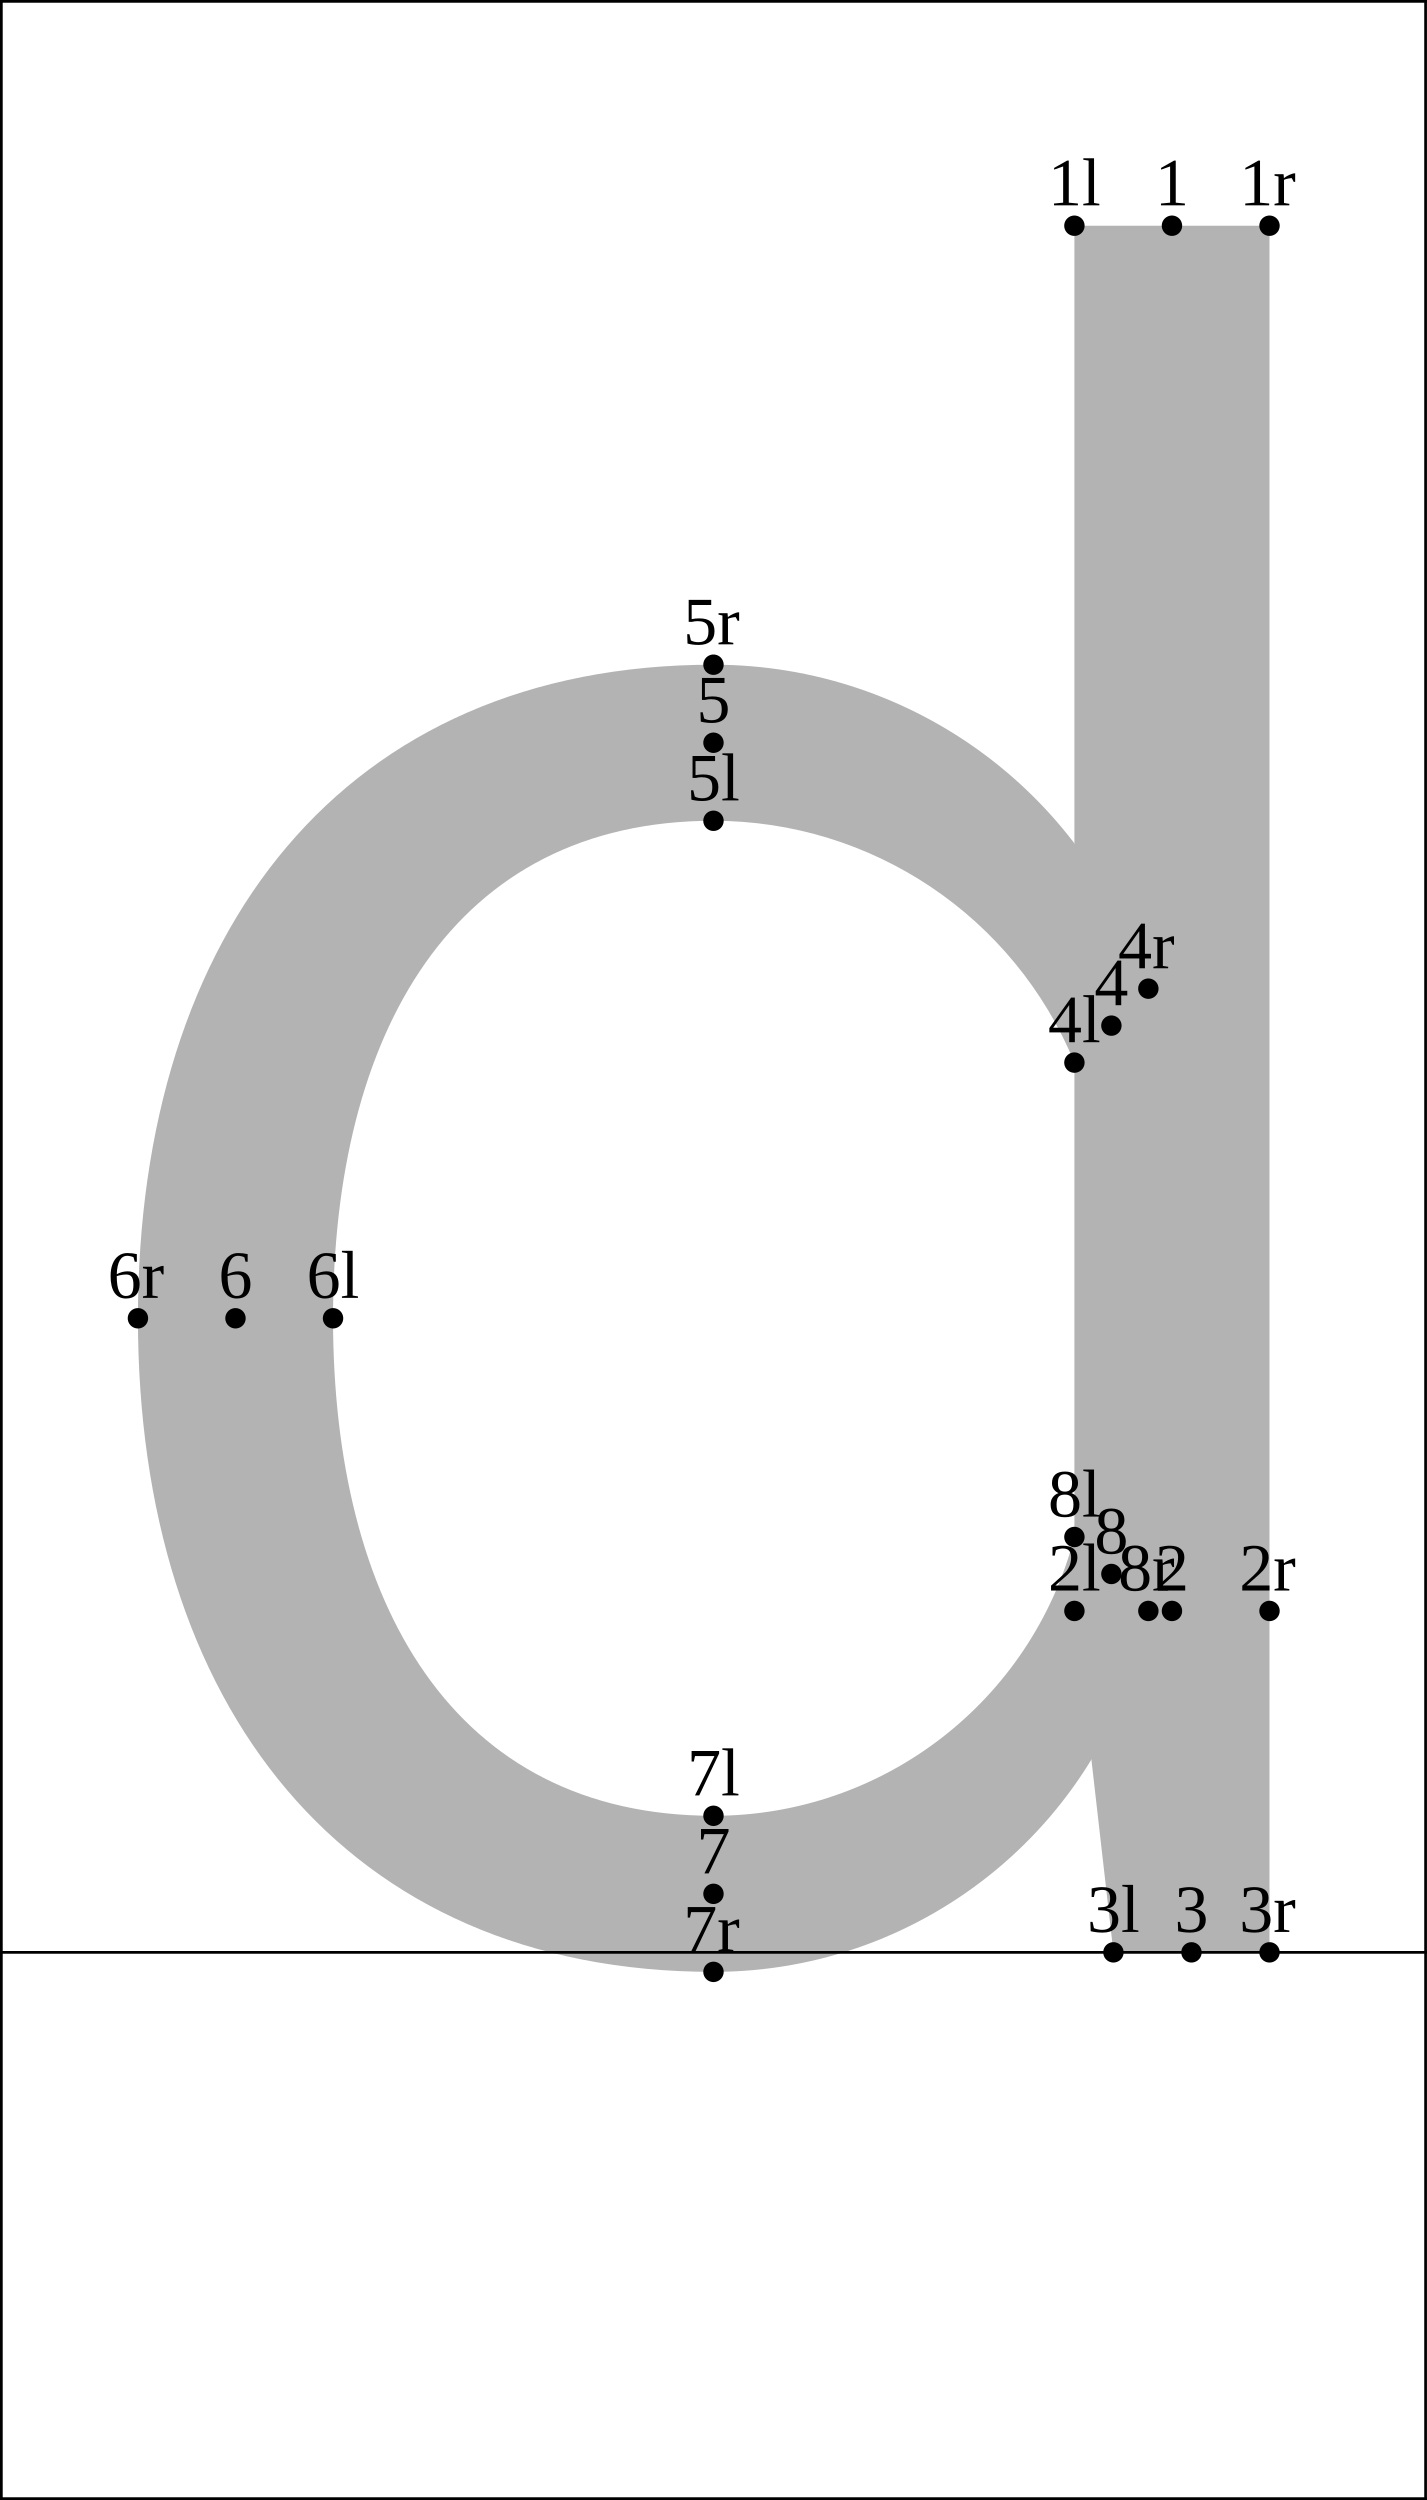
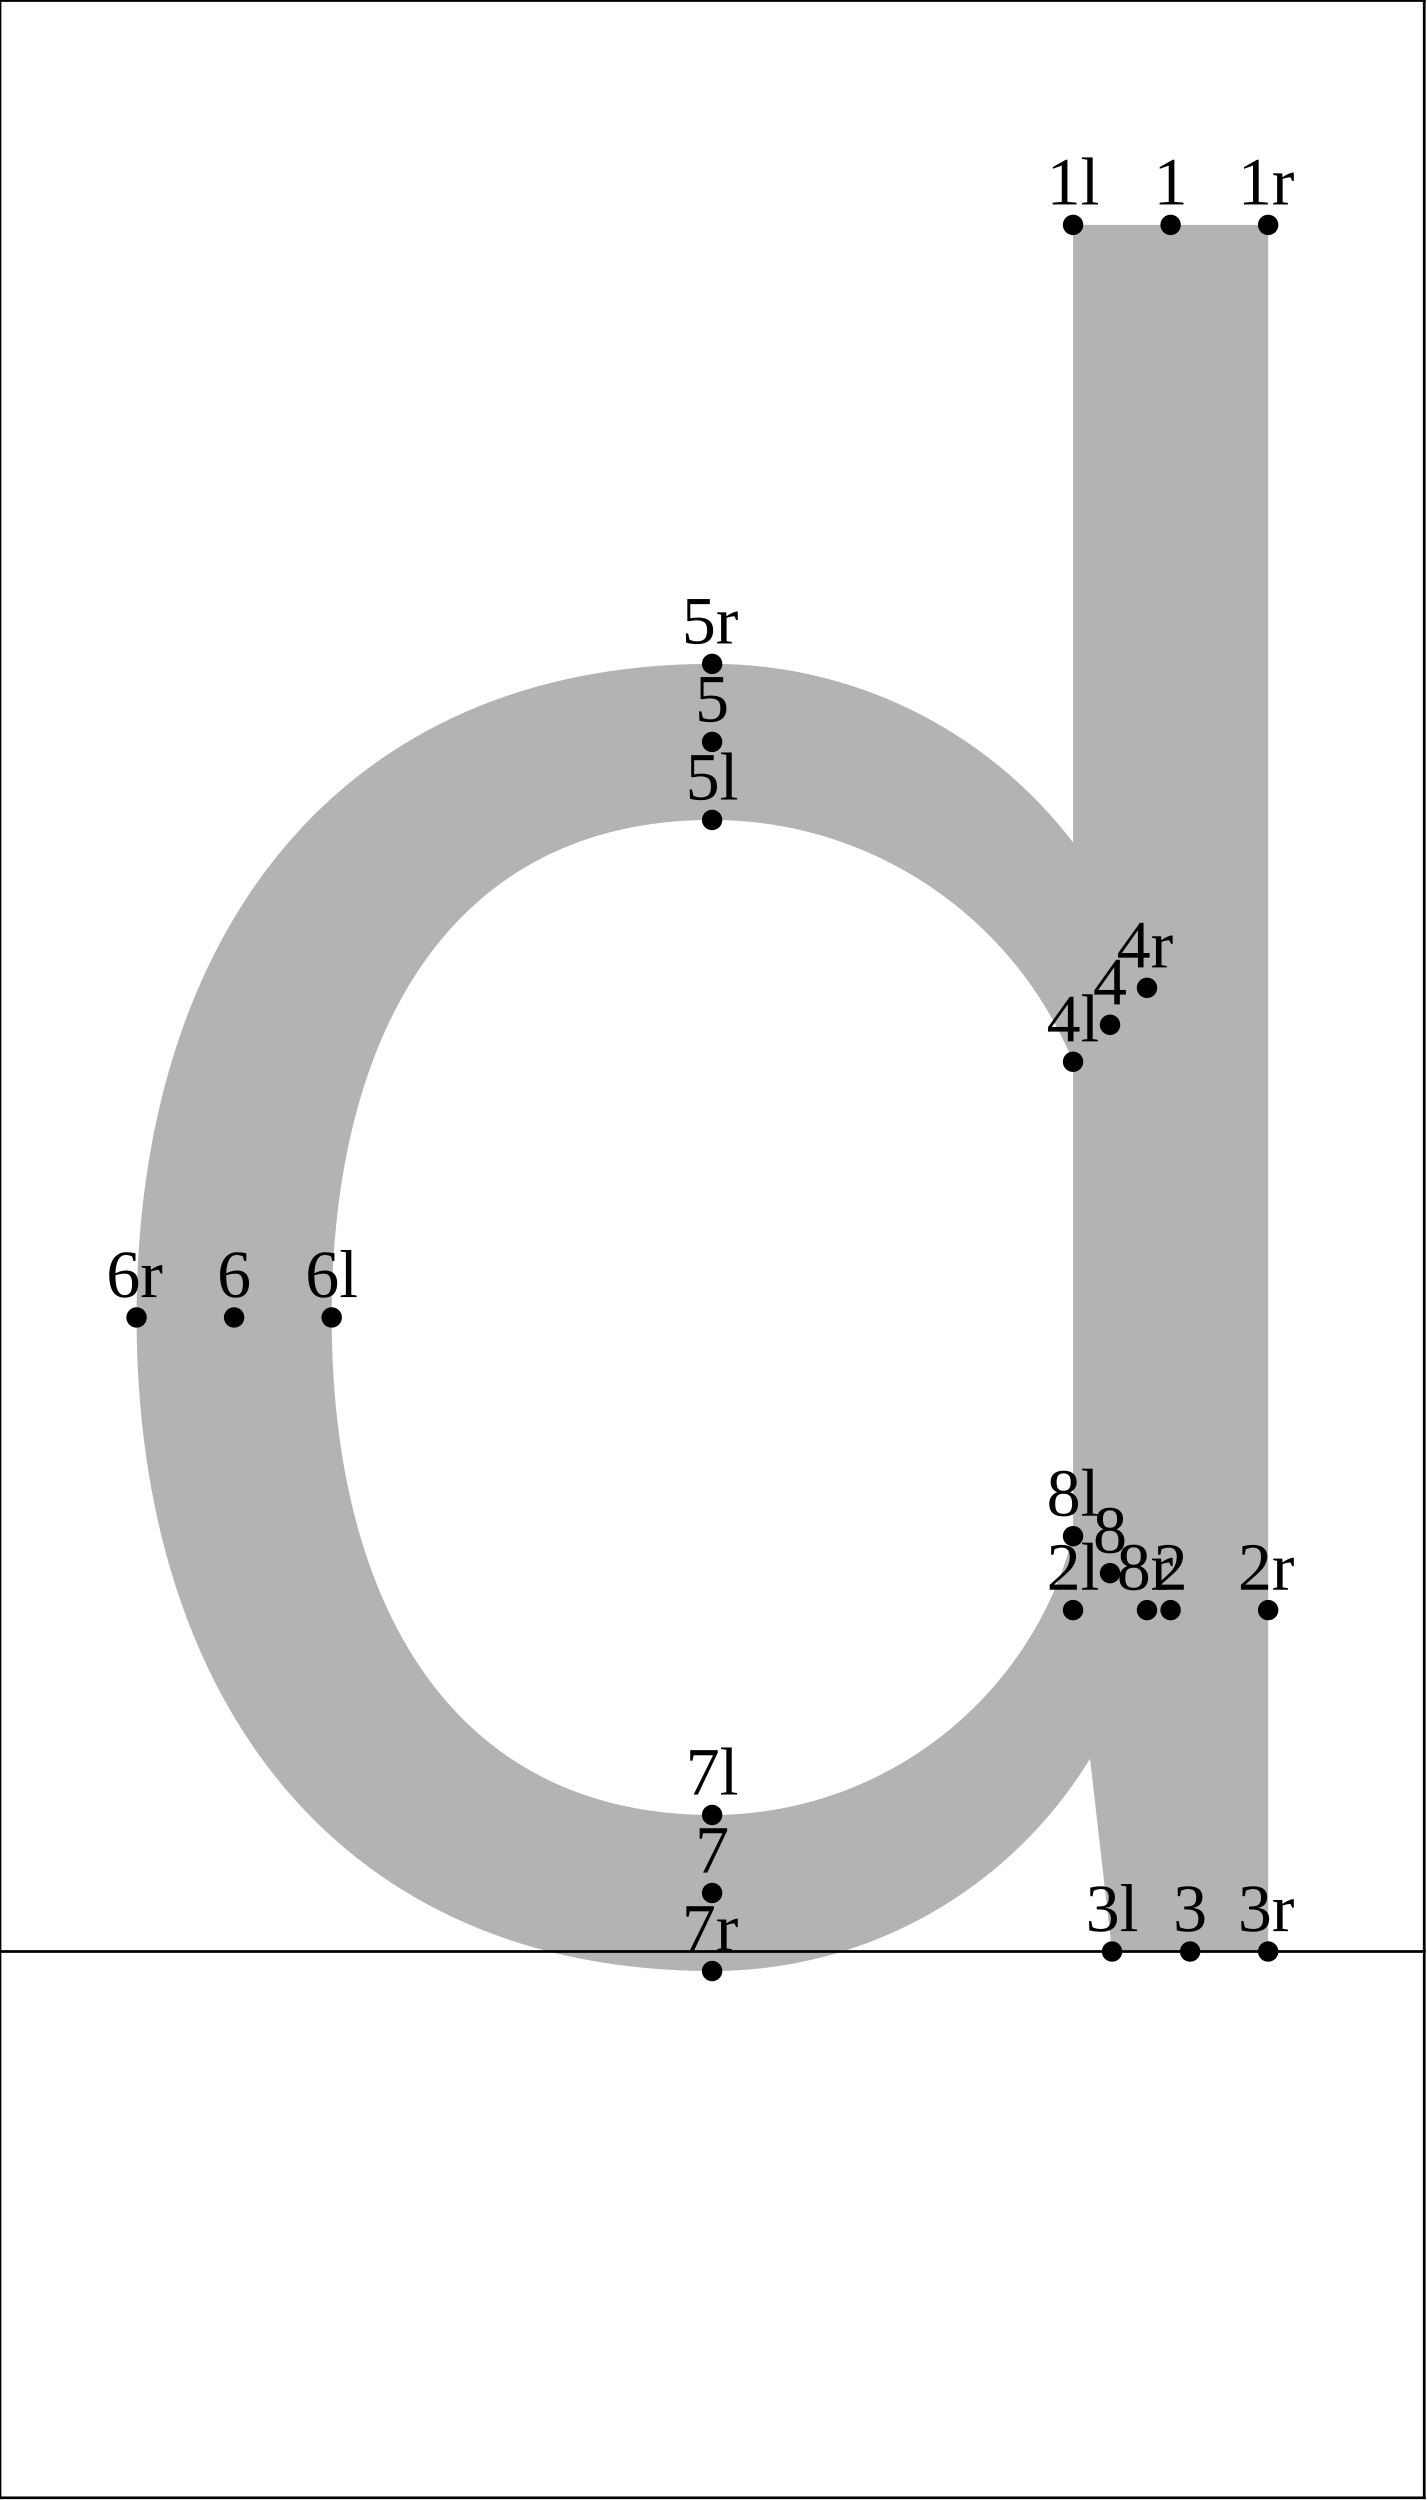
<svg xmlns="http://www.w3.org/2000/svg" version="1.1" width="209.854" height="367.662" viewBox="0 0 209.854 367.662">
-   <path d="M158.008 33.196L158.008 236.913L163.746 287.123L186.7 287.123L186.7 33.196Z" style="fill: rgb(70%,70%,70%);stroke: none;" />
-   <path d="M168.882 145.397C160.437 117.126,134.432 97.754,104.927 97.754C50.504 97.754,20.285 137.07,20.285 193.873C20.285 250.676,50.504 289.993,104.927 289.993C136.24 289.993,163.113 267.69,168.882 236.913L158.008 226.038C151.702 250.189,129.888 267.039,104.927 267.039C66.554 267.039,48.977 235.68,48.977 193.873C48.977 152.066,66.554 120.708,104.927 120.708C128.193 120.708,149.158 134.754,158.008 156.271Z" style="fill: rgb(70%,70%,70%);stroke: none;" />
-   <g transform="translate(154.1332 30.19612)" style="fill: rgb(0%,0%,0%);">
+   <path d="M157.808 33.073L157.808 236.789L163.546 287L186.5 287L186.5 33.073Z" style="fill: rgb(70%,70%,70%);stroke: none;" />
+   <path d="M168.682 145.273C160.237 117.003,134.232 97.631,104.727 97.631C50.304 97.631,20.085 136.947,20.085 193.75C20.085 250.553,50.304 289.869,104.727 289.869C136.04 289.869,162.913 267.566,168.682 236.789L157.808 225.915C151.502 250.066,129.688 266.915,104.727 266.915C66.354 266.915,48.777 235.557,48.777 193.75C48.777 151.943,66.354 120.584,104.727 120.584C127.993 120.584,148.958 134.631,157.808 156.148Z" style="fill: rgb(70%,70%,70%);stroke: none;" />
+   <g transform="translate(153.9332 30.07277)" style="fill: rgb(0%,0%,0%);">
    <text font-size="9.963">1l</text>
  </g>
-   <path d="M158.008 33.196l0 0" style="stroke:rgb(0%,0%,0%); stroke-width: 3;stroke-linecap: round;stroke-linejoin: round;stroke-miterlimit: 10;fill: none;" />
-   <g transform="translate(154.1332 233.9125)" style="fill: rgb(0%,0%,0%);">
+   <path d="M157.808 33.073l0 0" style="stroke:rgb(0%,0%,0%); stroke-width: 3;stroke-linecap: round;stroke-linejoin: round;stroke-miterlimit: 10;fill: none;" />
+   <g transform="translate(153.9332 233.7892)" style="fill: rgb(0%,0%,0%);">
    <text font-size="9.963">2l</text>
  </g>
-   <path d="M158.008 236.913l0 0" style="stroke:rgb(0%,0%,0%); stroke-width: 3;stroke-linecap: round;stroke-linejoin: round;stroke-miterlimit: 10;fill: none;" />
-   <g transform="translate(159.8716 284.1234)" style="fill: rgb(0%,0%,0%);">
+   <path d="M157.808 236.789l0 0" style="stroke:rgb(0%,0%,0%); stroke-width: 3;stroke-linecap: round;stroke-linejoin: round;stroke-miterlimit: 10;fill: none;" />
+   <g transform="translate(159.6716 284)" style="fill: rgb(0%,0%,0%);">
    <text font-size="9.963">3l</text>
  </g>
-   <path d="M163.746 287.123l0 0" style="stroke:rgb(0%,0%,0%); stroke-width: 3;stroke-linecap: round;stroke-linejoin: round;stroke-miterlimit: 10;fill: none;" />
-   <g transform="translate(154.1332 153.2714)" style="fill: rgb(0%,0%,0%);">
+   <path d="M163.546 287l0 0" style="stroke:rgb(0%,0%,0%); stroke-width: 3;stroke-linecap: round;stroke-linejoin: round;stroke-miterlimit: 10;fill: none;" />
+   <g transform="translate(153.9332 153.1481)" style="fill: rgb(0%,0%,0%);">
    <text font-size="9.963">4l</text>
  </g>
-   <path d="M158.008 156.271l0 0" style="stroke:rgb(0%,0%,0%); stroke-width: 3;stroke-linecap: round;stroke-linejoin: round;stroke-miterlimit: 10;fill: none;" />
-   <g transform="translate(101.0526 117.7078)" style="fill: rgb(0%,0%,0%);">
+   <path d="M157.808 156.148l0 0" style="stroke:rgb(0%,0%,0%); stroke-width: 3;stroke-linecap: round;stroke-linejoin: round;stroke-miterlimit: 10;fill: none;" />
+   <g transform="translate(100.8526 117.5845)" style="fill: rgb(0%,0%,0%);">
    <text font-size="9.963">5l</text>
  </g>
-   <path d="M104.927 120.708l0 0" style="stroke:rgb(0%,0%,0%); stroke-width: 3;stroke-linecap: round;stroke-linejoin: round;stroke-miterlimit: 10;fill: none;" />
-   <g transform="translate(45.1026 190.8733)" style="fill: rgb(0%,0%,0%);">
+   <path d="M104.727 120.584l0 0" style="stroke:rgb(0%,0%,0%); stroke-width: 3;stroke-linecap: round;stroke-linejoin: round;stroke-miterlimit: 10;fill: none;" />
+   <g transform="translate(44.9026 190.75)" style="fill: rgb(0%,0%,0%);">
    <text font-size="9.963">6l</text>
  </g>
-   <path d="M48.977 193.873l0 0" style="stroke:rgb(0%,0%,0%); stroke-width: 3;stroke-linecap: round;stroke-linejoin: round;stroke-miterlimit: 10;fill: none;" />
-   <g transform="translate(101.0526 264.0388)" style="fill: rgb(0%,0%,0%);">
+   <path d="M48.777 193.75l0 0" style="stroke:rgb(0%,0%,0%); stroke-width: 3;stroke-linecap: round;stroke-linejoin: round;stroke-miterlimit: 10;fill: none;" />
+   <g transform="translate(100.8526 263.9155)" style="fill: rgb(0%,0%,0%);">
    <text font-size="9.963">7l</text>
  </g>
-   <path d="M104.927 267.039l0 0" style="stroke:rgb(0%,0%,0%); stroke-width: 3;stroke-linecap: round;stroke-linejoin: round;stroke-miterlimit: 10;fill: none;" />
-   <g transform="translate(154.1332 223.0379)" style="fill: rgb(0%,0%,0%);">
+   <path d="M104.727 266.915l0 0" style="stroke:rgb(0%,0%,0%); stroke-width: 3;stroke-linecap: round;stroke-linejoin: round;stroke-miterlimit: 10;fill: none;" />
+   <g transform="translate(153.9332 222.9146)" style="fill: rgb(0%,0%,0%);">
    <text font-size="9.963">8l</text>
  </g>
-   <path d="M158.008 226.038l0 0" style="stroke:rgb(0%,0%,0%); stroke-width: 3;stroke-linecap: round;stroke-linejoin: round;stroke-miterlimit: 10;fill: none;" />
-   <g transform="translate(169.8632 30.19612)" style="fill: rgb(0%,0%,0%);">
+   <path d="M157.808 225.915l0 0" style="stroke:rgb(0%,0%,0%); stroke-width: 3;stroke-linecap: round;stroke-linejoin: round;stroke-miterlimit: 10;fill: none;" />
+   <g transform="translate(169.6632 30.07277)" style="fill: rgb(0%,0%,0%);">
    <text font-size="9.963">1</text>
  </g>
-   <path d="M172.354 33.196l0 0" style="stroke:rgb(0%,0%,0%); stroke-width: 3;stroke-linecap: round;stroke-linejoin: round;stroke-miterlimit: 10;fill: none;" />
-   <g transform="translate(169.8632 233.9125)" style="fill: rgb(0%,0%,0%);">
+   <path d="M172.154 33.073l0 0" style="stroke:rgb(0%,0%,0%); stroke-width: 3;stroke-linecap: round;stroke-linejoin: round;stroke-miterlimit: 10;fill: none;" />
+   <g transform="translate(169.6632 233.7892)" style="fill: rgb(0%,0%,0%);">
    <text font-size="9.963">2</text>
  </g>
-   <path d="M172.354 236.913l0 0" style="stroke:rgb(0%,0%,0%); stroke-width: 3;stroke-linecap: round;stroke-linejoin: round;stroke-miterlimit: 10;fill: none;" />
-   <g transform="translate(172.7324 284.1234)" style="fill: rgb(0%,0%,0%);">
+   <path d="M172.154 236.789l0 0" style="stroke:rgb(0%,0%,0%); stroke-width: 3;stroke-linecap: round;stroke-linejoin: round;stroke-miterlimit: 10;fill: none;" />
+   <g transform="translate(172.5324 284)" style="fill: rgb(0%,0%,0%);">
    <text font-size="9.963">3</text>
  </g>
-   <path d="M175.223 287.123l0 0" style="stroke:rgb(0%,0%,0%); stroke-width: 3;stroke-linecap: round;stroke-linejoin: round;stroke-miterlimit: 10;fill: none;" />
-   <g transform="translate(160.9543 147.8341)" style="fill: rgb(0%,0%,0%);">
+   <path d="M175.023 287l0 0" style="stroke:rgb(0%,0%,0%); stroke-width: 3;stroke-linecap: round;stroke-linejoin: round;stroke-miterlimit: 10;fill: none;" />
+   <g transform="translate(160.7543 147.7107)" style="fill: rgb(0%,0%,0%);">
    <text font-size="9.963">4</text>
  </g>
-   <path d="M163.445 150.834l0 0" style="stroke:rgb(0%,0%,0%); stroke-width: 3;stroke-linecap: round;stroke-linejoin: round;stroke-miterlimit: 10;fill: none;" />
-   <g transform="translate(102.4363 106.2309)" style="fill: rgb(0%,0%,0%);">
+   <path d="M163.245 150.711l0 0" style="stroke:rgb(0%,0%,0%); stroke-width: 3;stroke-linecap: round;stroke-linejoin: round;stroke-miterlimit: 10;fill: none;" />
+   <g transform="translate(102.2363 106.1076)" style="fill: rgb(0%,0%,0%);">
    <text font-size="9.963">5</text>
  </g>
-   <path d="M104.927 109.231l0 0" style="stroke:rgb(0%,0%,0%); stroke-width: 3;stroke-linecap: round;stroke-linejoin: round;stroke-miterlimit: 10;fill: none;" />
-   <g transform="translate(32.14009 190.8733)" style="fill: rgb(0%,0%,0%);">
+   <path d="M104.727 109.108l0 0" style="stroke:rgb(0%,0%,0%); stroke-width: 3;stroke-linecap: round;stroke-linejoin: round;stroke-miterlimit: 10;fill: none;" />
+   <g transform="translate(31.94009 190.75)" style="fill: rgb(0%,0%,0%);">
    <text font-size="9.963">6</text>
  </g>
-   <path d="M34.631 193.873l0 0" style="stroke:rgb(0%,0%,0%); stroke-width: 3;stroke-linecap: round;stroke-linejoin: round;stroke-miterlimit: 10;fill: none;" />
-   <g transform="translate(102.4363 275.5157)" style="fill: rgb(0%,0%,0%);">
+   <path d="M34.431 193.75l0 0" style="stroke:rgb(0%,0%,0%); stroke-width: 3;stroke-linecap: round;stroke-linejoin: round;stroke-miterlimit: 10;fill: none;" />
+   <g transform="translate(102.2363 275.3924)" style="fill: rgb(0%,0%,0%);">
    <text font-size="9.963">7</text>
  </g>
-   <path d="M104.927 278.516l0 0" style="stroke:rgb(0%,0%,0%); stroke-width: 3;stroke-linecap: round;stroke-linejoin: round;stroke-miterlimit: 10;fill: none;" />
-   <g transform="translate(160.9543 228.4752)" style="fill: rgb(0%,0%,0%);">
+   <path d="M104.727 278.392l0 0" style="stroke:rgb(0%,0%,0%); stroke-width: 3;stroke-linecap: round;stroke-linejoin: round;stroke-miterlimit: 10;fill: none;" />
+   <g transform="translate(160.7543 228.3519)" style="fill: rgb(0%,0%,0%);">
    <text font-size="9.963">8</text>
  </g>
-   <path d="M163.445 231.475l0 0" style="stroke:rgb(0%,0%,0%); stroke-width: 3;stroke-linecap: round;stroke-linejoin: round;stroke-miterlimit: 10;fill: none;" />
-   <g transform="translate(182.2584 30.19612)" style="fill: rgb(0%,0%,0%);">
+   <path d="M163.245 231.352l0 0" style="stroke:rgb(0%,0%,0%); stroke-width: 3;stroke-linecap: round;stroke-linejoin: round;stroke-miterlimit: 10;fill: none;" />
+   <g transform="translate(182.0584 30.07277)" style="fill: rgb(0%,0%,0%);">
    <text font-size="9.963">1r</text>
  </g>
-   <path d="M186.7 33.196l0 0" style="stroke:rgb(0%,0%,0%); stroke-width: 3;stroke-linecap: round;stroke-linejoin: round;stroke-miterlimit: 10;fill: none;" />
-   <g transform="translate(182.2584 233.9125)" style="fill: rgb(0%,0%,0%);">
+   <path d="M186.5 33.073l0 0" style="stroke:rgb(0%,0%,0%); stroke-width: 3;stroke-linecap: round;stroke-linejoin: round;stroke-miterlimit: 10;fill: none;" />
+   <g transform="translate(182.0584 233.7892)" style="fill: rgb(0%,0%,0%);">
    <text font-size="9.963">2r</text>
  </g>
-   <path d="M186.7 236.913l0 0" style="stroke:rgb(0%,0%,0%); stroke-width: 3;stroke-linecap: round;stroke-linejoin: round;stroke-miterlimit: 10;fill: none;" />
-   <g transform="translate(182.2584 284.1234)" style="fill: rgb(0%,0%,0%);">
+   <path d="M186.5 236.789l0 0" style="stroke:rgb(0%,0%,0%); stroke-width: 3;stroke-linecap: round;stroke-linejoin: round;stroke-miterlimit: 10;fill: none;" />
+   <g transform="translate(182.0584 284)" style="fill: rgb(0%,0%,0%);">
    <text font-size="9.963">3r</text>
  </g>
-   <path d="M186.7 287.123l0 0" style="stroke:rgb(0%,0%,0%); stroke-width: 3;stroke-linecap: round;stroke-linejoin: round;stroke-miterlimit: 10;fill: none;" />
-   <g transform="translate(164.4406 142.3968)" style="fill: rgb(0%,0%,0%);">
+   <path d="M186.5 287l0 0" style="stroke:rgb(0%,0%,0%); stroke-width: 3;stroke-linecap: round;stroke-linejoin: round;stroke-miterlimit: 10;fill: none;" />
+   <g transform="translate(164.2406 142.2734)" style="fill: rgb(0%,0%,0%);">
    <text font-size="9.963">4r</text>
  </g>
-   <path d="M168.882 145.397l0 0" style="stroke:rgb(0%,0%,0%); stroke-width: 3;stroke-linecap: round;stroke-linejoin: round;stroke-miterlimit: 10;fill: none;" />
-   <g transform="translate(100.4852 94.75398)" style="fill: rgb(0%,0%,0%);">
+   <path d="M168.682 145.273l0 0" style="stroke:rgb(0%,0%,0%); stroke-width: 3;stroke-linecap: round;stroke-linejoin: round;stroke-miterlimit: 10;fill: none;" />
+   <g transform="translate(100.2852 94.63063)" style="fill: rgb(0%,0%,0%);">
    <text font-size="9.963">5r</text>
  </g>
-   <path d="M104.927 97.754l0 0" style="stroke:rgb(0%,0%,0%); stroke-width: 3;stroke-linecap: round;stroke-linejoin: round;stroke-miterlimit: 10;fill: none;" />
-   <g transform="translate(15.84283 190.8733)" style="fill: rgb(0%,0%,0%);">
+   <path d="M104.727 97.631l0 0" style="stroke:rgb(0%,0%,0%); stroke-width: 3;stroke-linecap: round;stroke-linejoin: round;stroke-miterlimit: 10;fill: none;" />
+   <g transform="translate(15.64284 190.75)" style="fill: rgb(0%,0%,0%);">
    <text font-size="9.963">6r</text>
  </g>
-   <path d="M20.285 193.873l0 0" style="stroke:rgb(0%,0%,0%); stroke-width: 3;stroke-linecap: round;stroke-linejoin: round;stroke-miterlimit: 10;fill: none;" />
-   <g transform="translate(100.4852 286.9926)" style="fill: rgb(0%,0%,0%);">
+   <path d="M20.085 193.75l0 0" style="stroke:rgb(0%,0%,0%); stroke-width: 3;stroke-linecap: round;stroke-linejoin: round;stroke-miterlimit: 10;fill: none;" />
+   <g transform="translate(100.2852 286.8693)" style="fill: rgb(0%,0%,0%);">
    <text font-size="9.963">7r</text>
  </g>
-   <path d="M104.927 289.993l0 0" style="stroke:rgb(0%,0%,0%); stroke-width: 3;stroke-linecap: round;stroke-linejoin: round;stroke-miterlimit: 10;fill: none;" />
-   <g transform="translate(164.4406 233.9125)" style="fill: rgb(0%,0%,0%);">
+   <path d="M104.727 289.869l0 0" style="stroke:rgb(0%,0%,0%); stroke-width: 3;stroke-linecap: round;stroke-linejoin: round;stroke-miterlimit: 10;fill: none;" />
+   <g transform="translate(164.2406 233.7892)" style="fill: rgb(0%,0%,0%);">
    <text font-size="9.963">8r</text>
  </g>
-   <path d="M168.882 236.913l0 0" style="stroke:rgb(0%,0%,0%); stroke-width: 3;stroke-linecap: round;stroke-linejoin: round;stroke-miterlimit: 10;fill: none;" />
-   <path d="M0.2 287.123L209.654 287.123" style="stroke:rgb(0%,0%,0%); stroke-width: 0.4;stroke-linecap: square;stroke-linejoin: round;stroke-miterlimit: 10;fill: none;" />
-   <path d="M0.2 0.2L209.654 0.2" style="stroke:rgb(0%,0%,0%); stroke-width: 0.4;stroke-linecap: square;stroke-linejoin: round;stroke-miterlimit: 10;fill: none;" />
-   <path d="M0.2 367.462L209.654 367.462" style="stroke:rgb(0%,0%,0%); stroke-width: 0.4;stroke-linecap: square;stroke-linejoin: round;stroke-miterlimit: 10;fill: none;" />
-   <path d="M0.2 367.462L0.2 0.2" style="stroke:rgb(0%,0%,0%); stroke-width: 0.4;stroke-linecap: square;stroke-linejoin: round;stroke-miterlimit: 10;fill: none;" />
-   <path d="M209.654 367.462L209.654 0.2" style="stroke:rgb(0%,0%,0%); stroke-width: 0.4;stroke-linecap: square;stroke-linejoin: round;stroke-miterlimit: 10;fill: none;" />
+   <path d="M168.682 236.789l0 0" style="stroke:rgb(0%,0%,0%); stroke-width: 3;stroke-linecap: round;stroke-linejoin: round;stroke-miterlimit: 10;fill: none;" />
+   <path d="M0 287L209.454 287" style="stroke:rgb(0%,0%,0%); stroke-width: 0.4;stroke-linecap: square;stroke-linejoin: round;stroke-miterlimit: 10;fill: none;" />
+   <path d="M0 0.077L209.454 0.077" style="stroke:rgb(0%,0%,0%); stroke-width: 0.4;stroke-linecap: square;stroke-linejoin: round;stroke-miterlimit: 10;fill: none;" />
+   <path d="M0 367.339L209.454 367.339" style="stroke:rgb(0%,0%,0%); stroke-width: 0.4;stroke-linecap: square;stroke-linejoin: round;stroke-miterlimit: 10;fill: none;" />
+   <path d="M0 367.339L0 0.077" style="stroke:rgb(0%,0%,0%); stroke-width: 0.4;stroke-linecap: square;stroke-linejoin: round;stroke-miterlimit: 10;fill: none;" />
+   <path d="M209.454 367.339L209.454 0.077" style="stroke:rgb(0%,0%,0%); stroke-width: 0.4;stroke-linecap: square;stroke-linejoin: round;stroke-miterlimit: 10;fill: none;" />
</svg>
